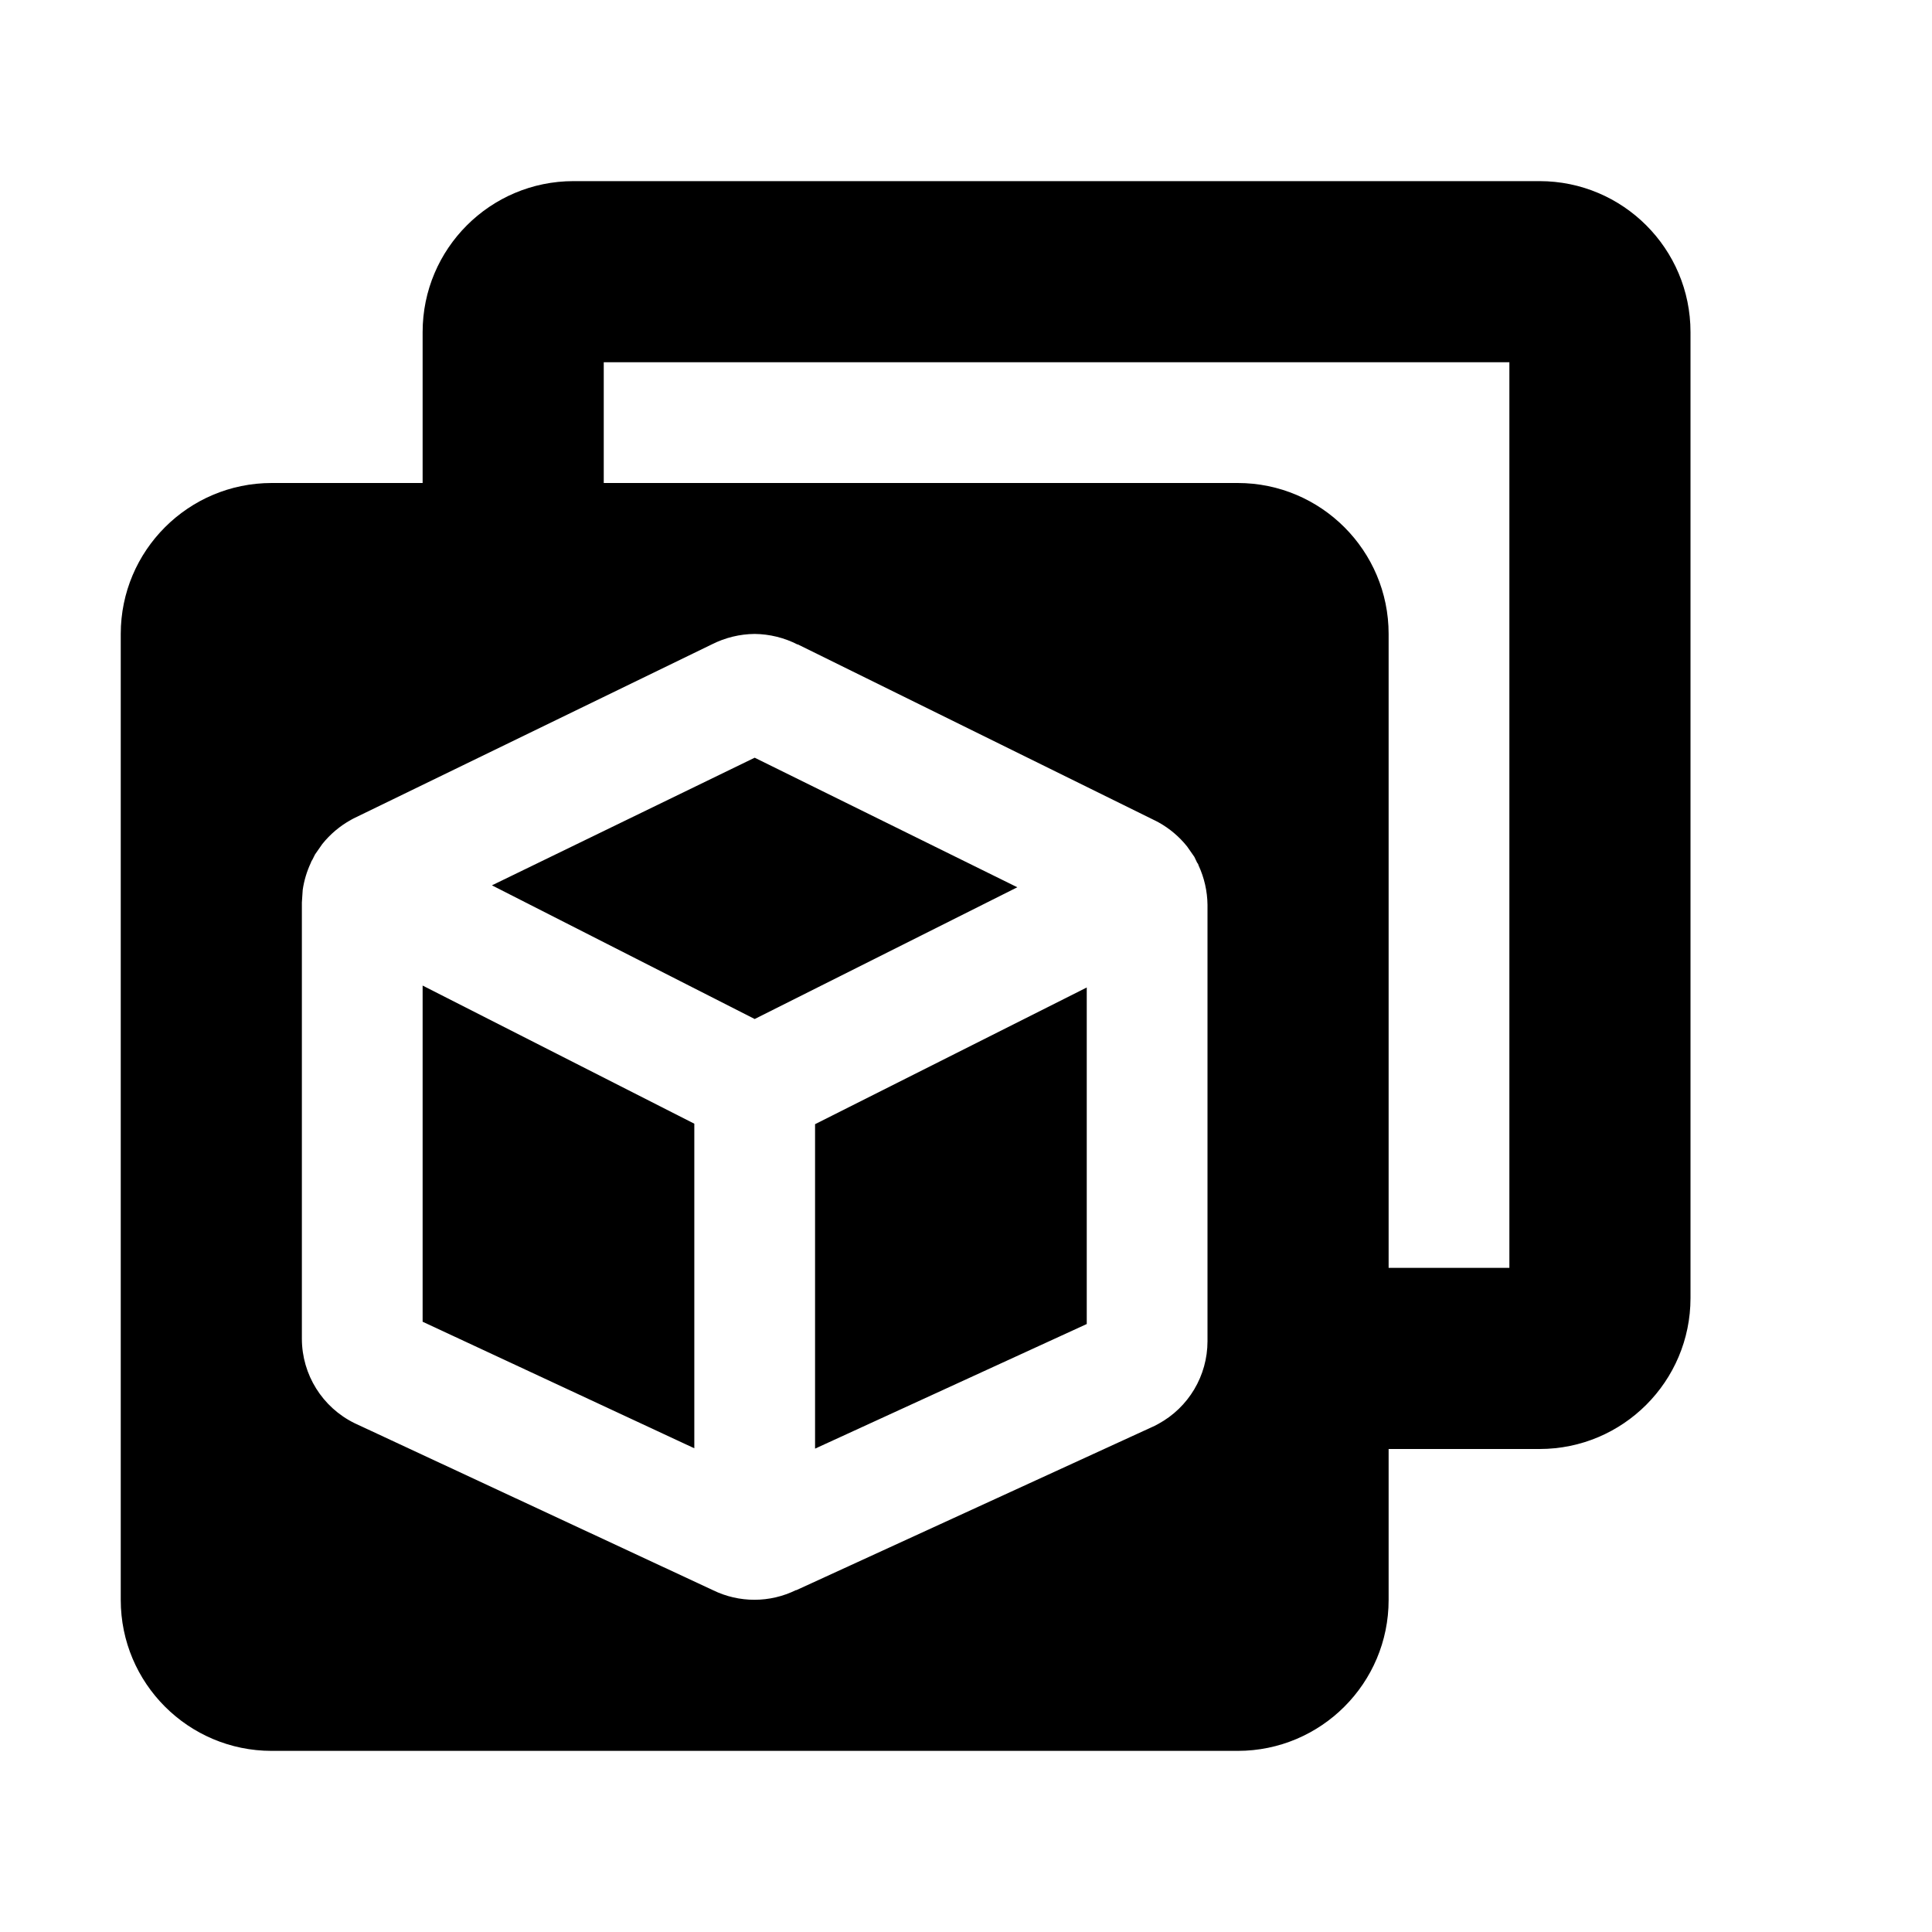
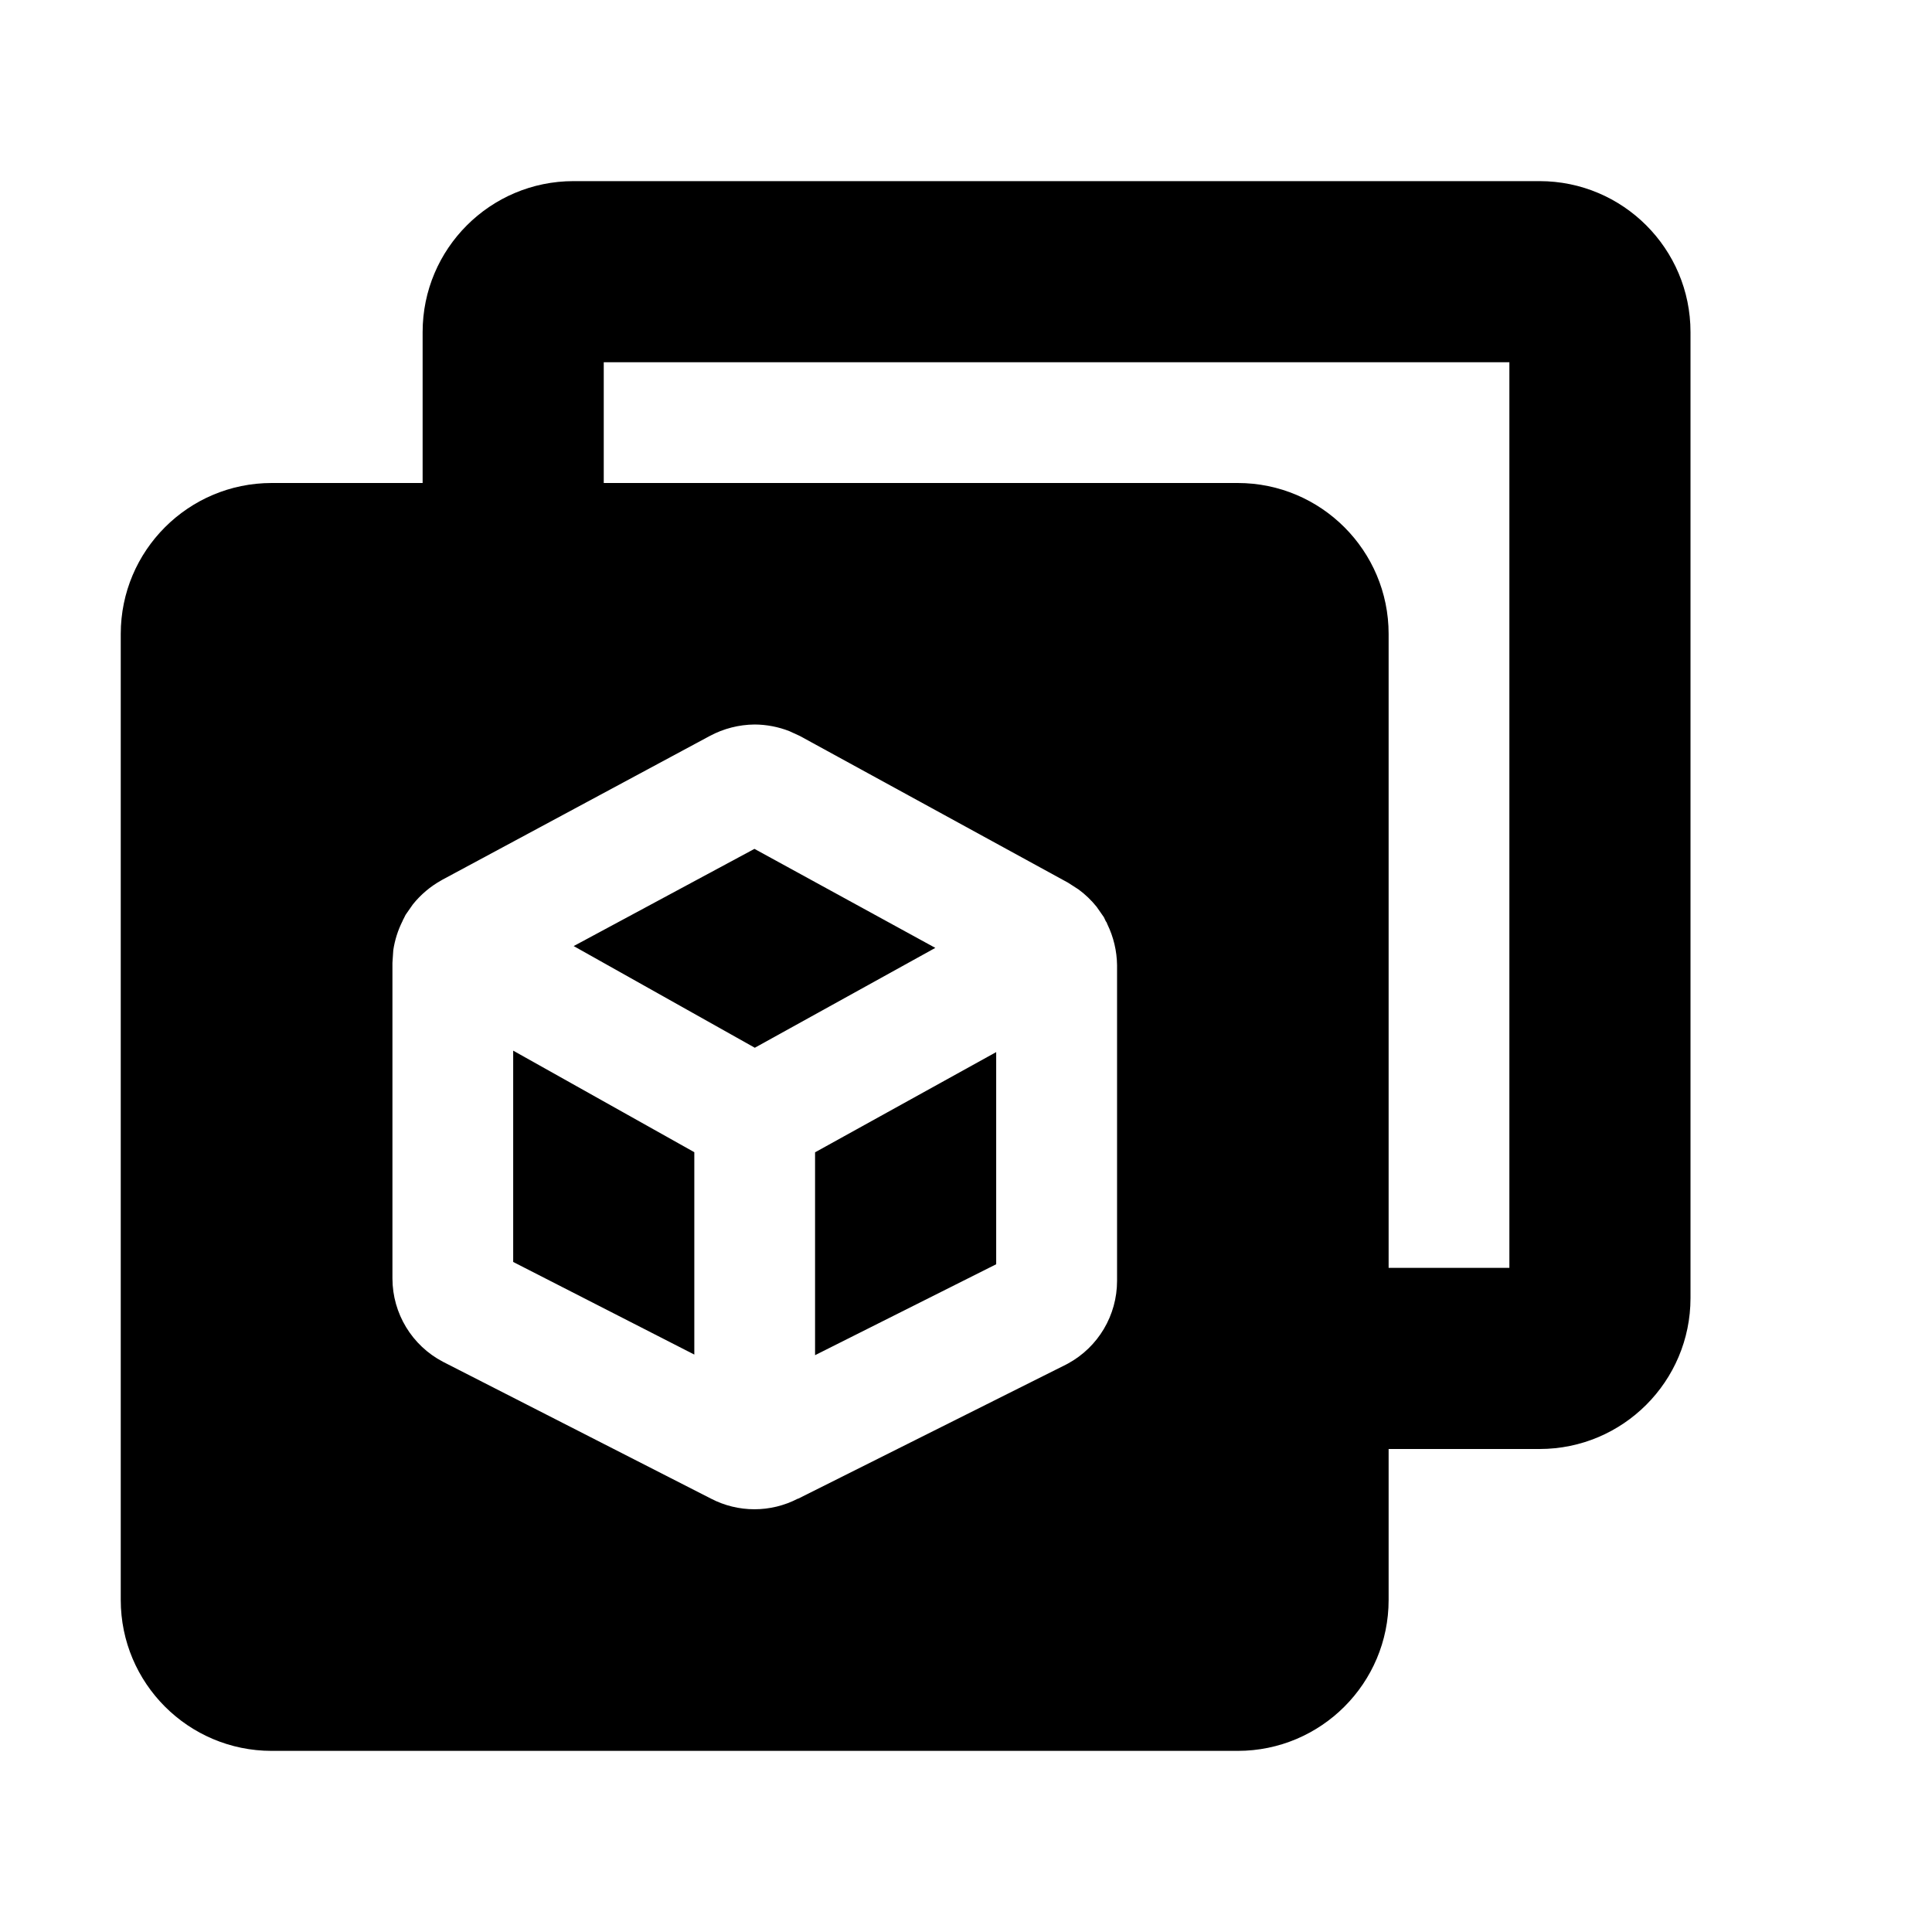
<svg xmlns="http://www.w3.org/2000/svg" viewBox="0 0 16 16">
-   <path d="m9 10.965-2.25 1.032V9.31L9 8.178zM5.75 9.306v2.688L3.5 10.946V8.162zm2.675-1.958L6.25 8.439 4.074 7.332 6.25 6.275zM12.75 1.5c.69 0 1.25.56 1.25 1.25v8c0 .69-.56 1.25-1.25 1.25H11.5v1.25c0 .69-.56 1.25-1.25 1.25h-8c-.69 0-1.25-.56-1.25-1.25v-8C1 4.56 1.56 4 2.25 4H3.5V2.75c0-.69.56-1.25 1.25-1.25zm-6.5 3.75a.8.8 0 0 0-.354.086L2.928 6.778l-.022.012a.8.8 0 0 0-.237.2l-.06.086-.022.044-.008.013-.005.013a.8.8 0 0 0-.067.223l-.007.105v3.614a.78.78 0 0 0 .436.698l2.968 1.383a.78.78 0 0 0 .689-.001v.002l2.97-1.362.03-.016a.78.78 0 0 0 .407-.684V7.493a.8.8 0 0 0-.074-.326l-.004-.012-.008-.011-.023-.048-.06-.086a.8.8 0 0 0-.237-.2l-.019-.01-2.969-1.464v.002a.8.8 0 0 0-.356-.088M5 4h5.25c.69 0 1.25.56 1.25 1.25v5.25h1V3H5z" />
+   <path d="m8.25 10.47-1.5.753v-1.68l1.5-.83zm-2.5-.928v1.676l-1.5-.767v-1.75zM7.746 7.85l-1.495.827-1.5-.842 1.497-.805zM12.75 1.5c.69 0 1.25.56 1.25 1.25v8c0 .69-.56 1.25-1.25 1.25H11.5v1.25c0 .69-.56 1.25-1.25 1.25h-8c-.69 0-1.25-.56-1.25-1.25v-8C1 4.56 1.56 4 2.25 4H3.5V2.75c0-.69.56-1.25 1.25-1.25zM6.25 6a.8.8 0 0 0-.372.095L3.659 7.288l-.003.002a.8.8 0 0 0-.237.2l-.06.086-.017.034-.003.005-.005.012a.8.8 0 0 0-.077.242l-.007.105v2.614a.78.78 0 0 0 .419.69l2.219 1.133a.78.78 0 0 0 .72 0l.001.001L8.83 11.3l.015-.008a.78.78 0 0 0 .406-.684V7.993a.8.8 0 0 0-.08-.338l-.007-.017-.006-.008-.016-.034-.06-.086a.8.8 0 0 0-.15-.144l-.087-.056-2.219-1.214-.089-.041A.8.8 0 0 0 6.25 6M5 4h5.25c.69 0 1.25.56 1.25 1.25v5.25h1V3H5z" />
</svg>
